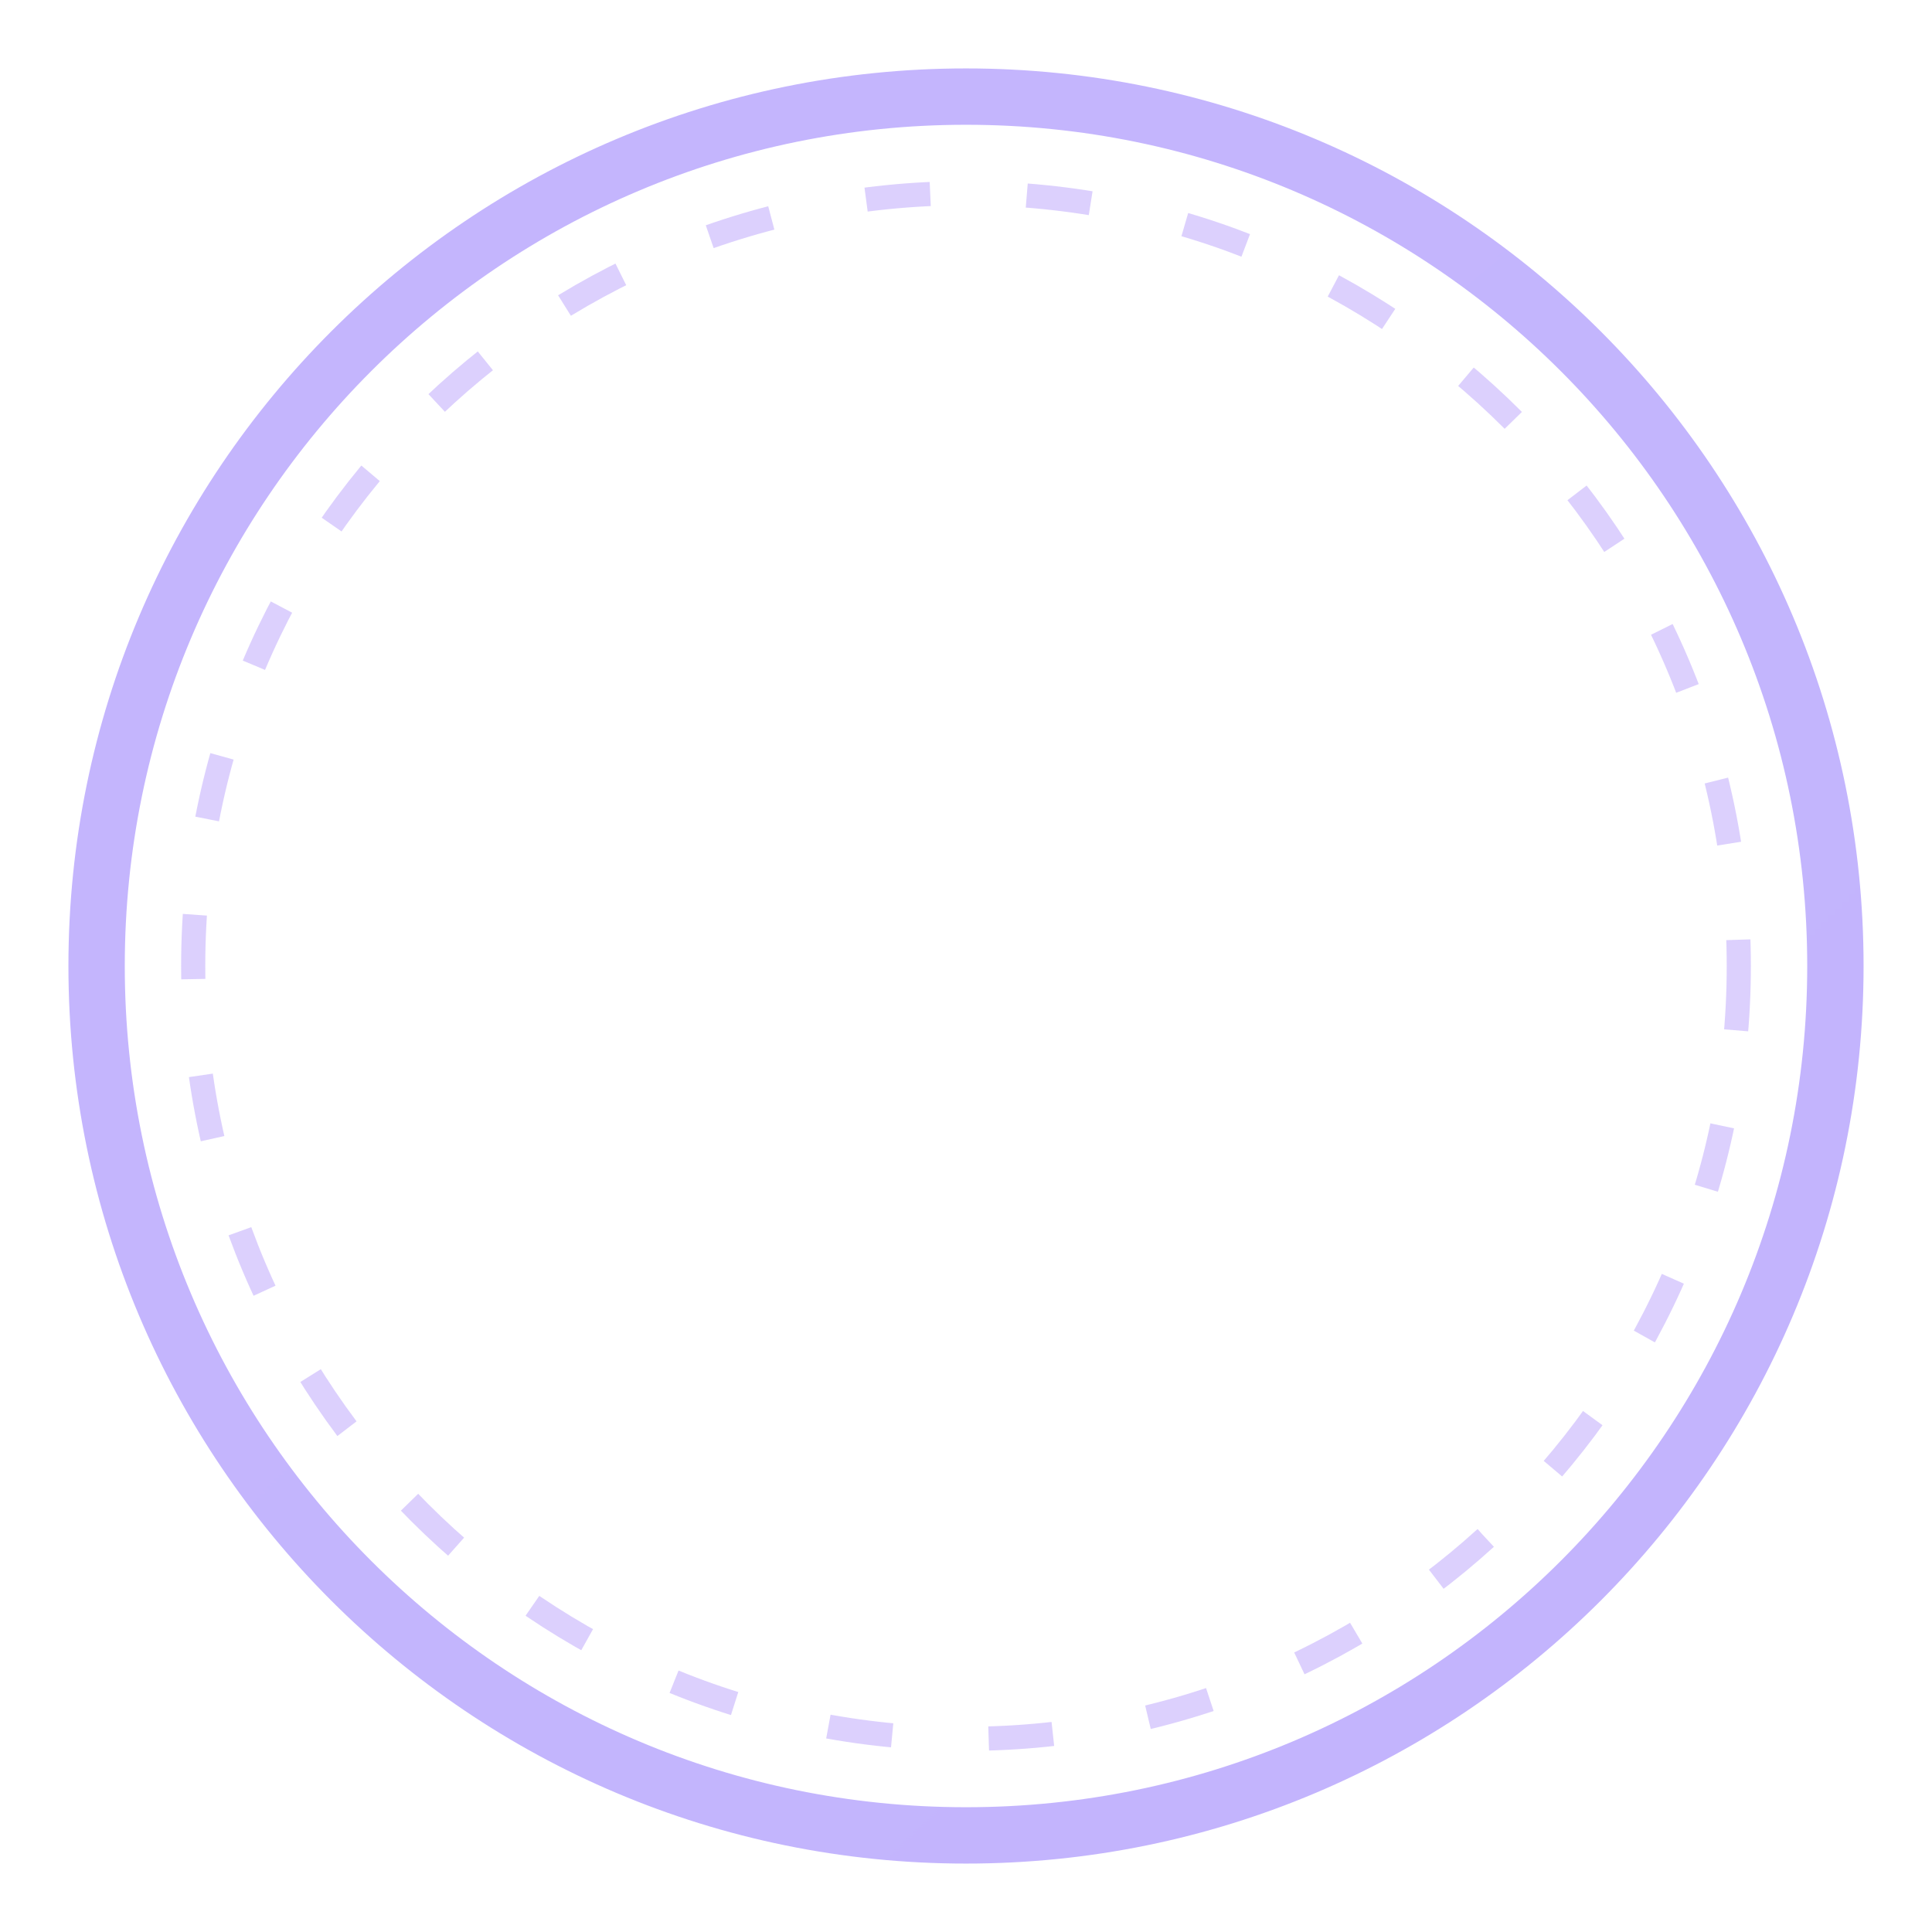
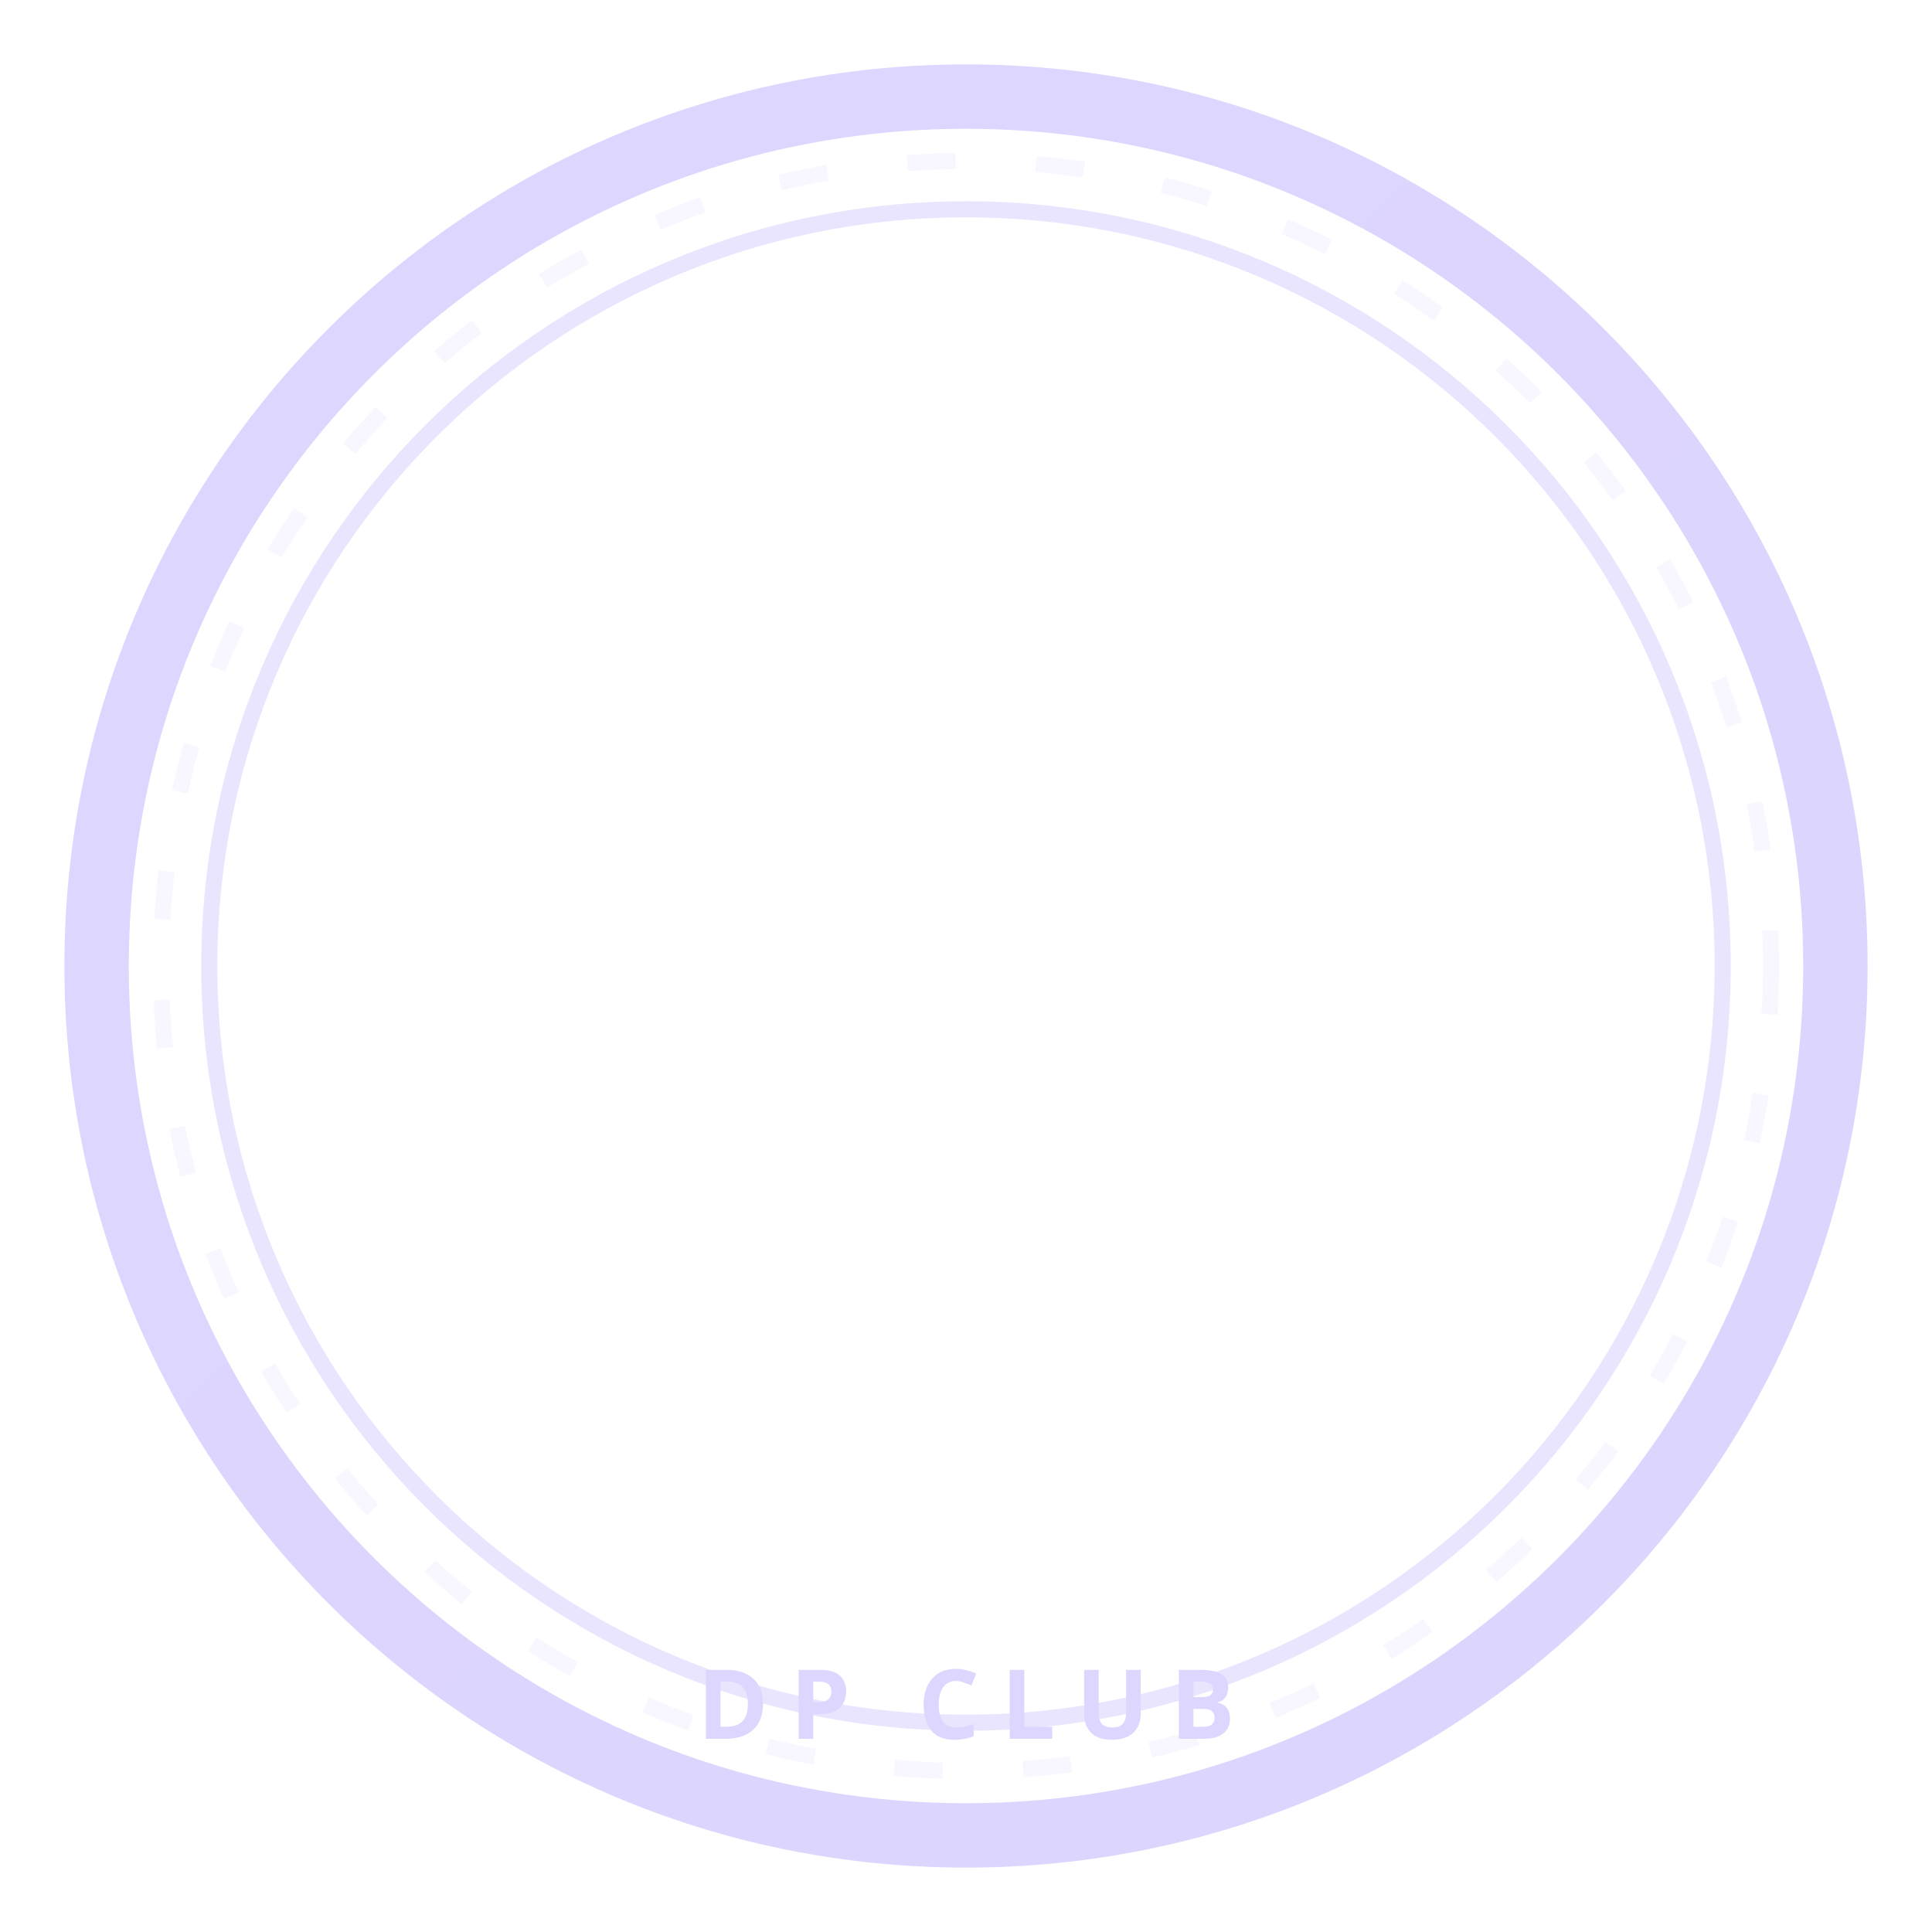
<svg xmlns="http://www.w3.org/2000/svg" viewBox="0 0 120 120" fill="none">
  <defs>
-     <linearGradient id="fP" x1="0" y1="0" x2="120" y2="120">
-       <stop stop-color="#c4b5fd" />
-       <stop offset="0.5" stop-color="#818cf8" />
-       <stop offset="1" stop-color="#e8c547" />
+     <linearGradient id="fG" x1="0" y1="0" x2="120" y2="120">
+       <stop stop-color="#ddd6fe" />
+       <stop offset="0.5" stop-color="#a78bfa" />
+       <stop offset="1" stop-color="#7c3aed" />
    </linearGradient>
  </defs>
-   <circle cx="60" cy="60" r="54" fill="none" stroke="url(#fP)" stroke-width="3.5" />
-   <circle cx="60" cy="60" r="48" fill="none" stroke="#a78bfa" stroke-opacity="0.4" stroke-width="1.5" stroke-dasharray="4 6" />
+   <circle cx="60" cy="60" r="54" fill="none" stroke="url(#fG)" stroke-width="4" />
+   <circle cx="60" cy="60" r="47" fill="none" stroke="#c4b5fd" stroke-opacity="0.35" stroke-width="1" />
+   <circle cx="60" cy="60" r="50" fill="none" stroke="url(#fG)" stroke-opacity="0.2" stroke-width="1" stroke-dasharray="3 5" />
+   <text x="60" y="108" text-anchor="middle" fill="#ddd6fe" font-family="system-ui,sans-serif" font-size="6" font-weight="700" letter-spacing="0.22em">DP CLUB</text>
</svg>
